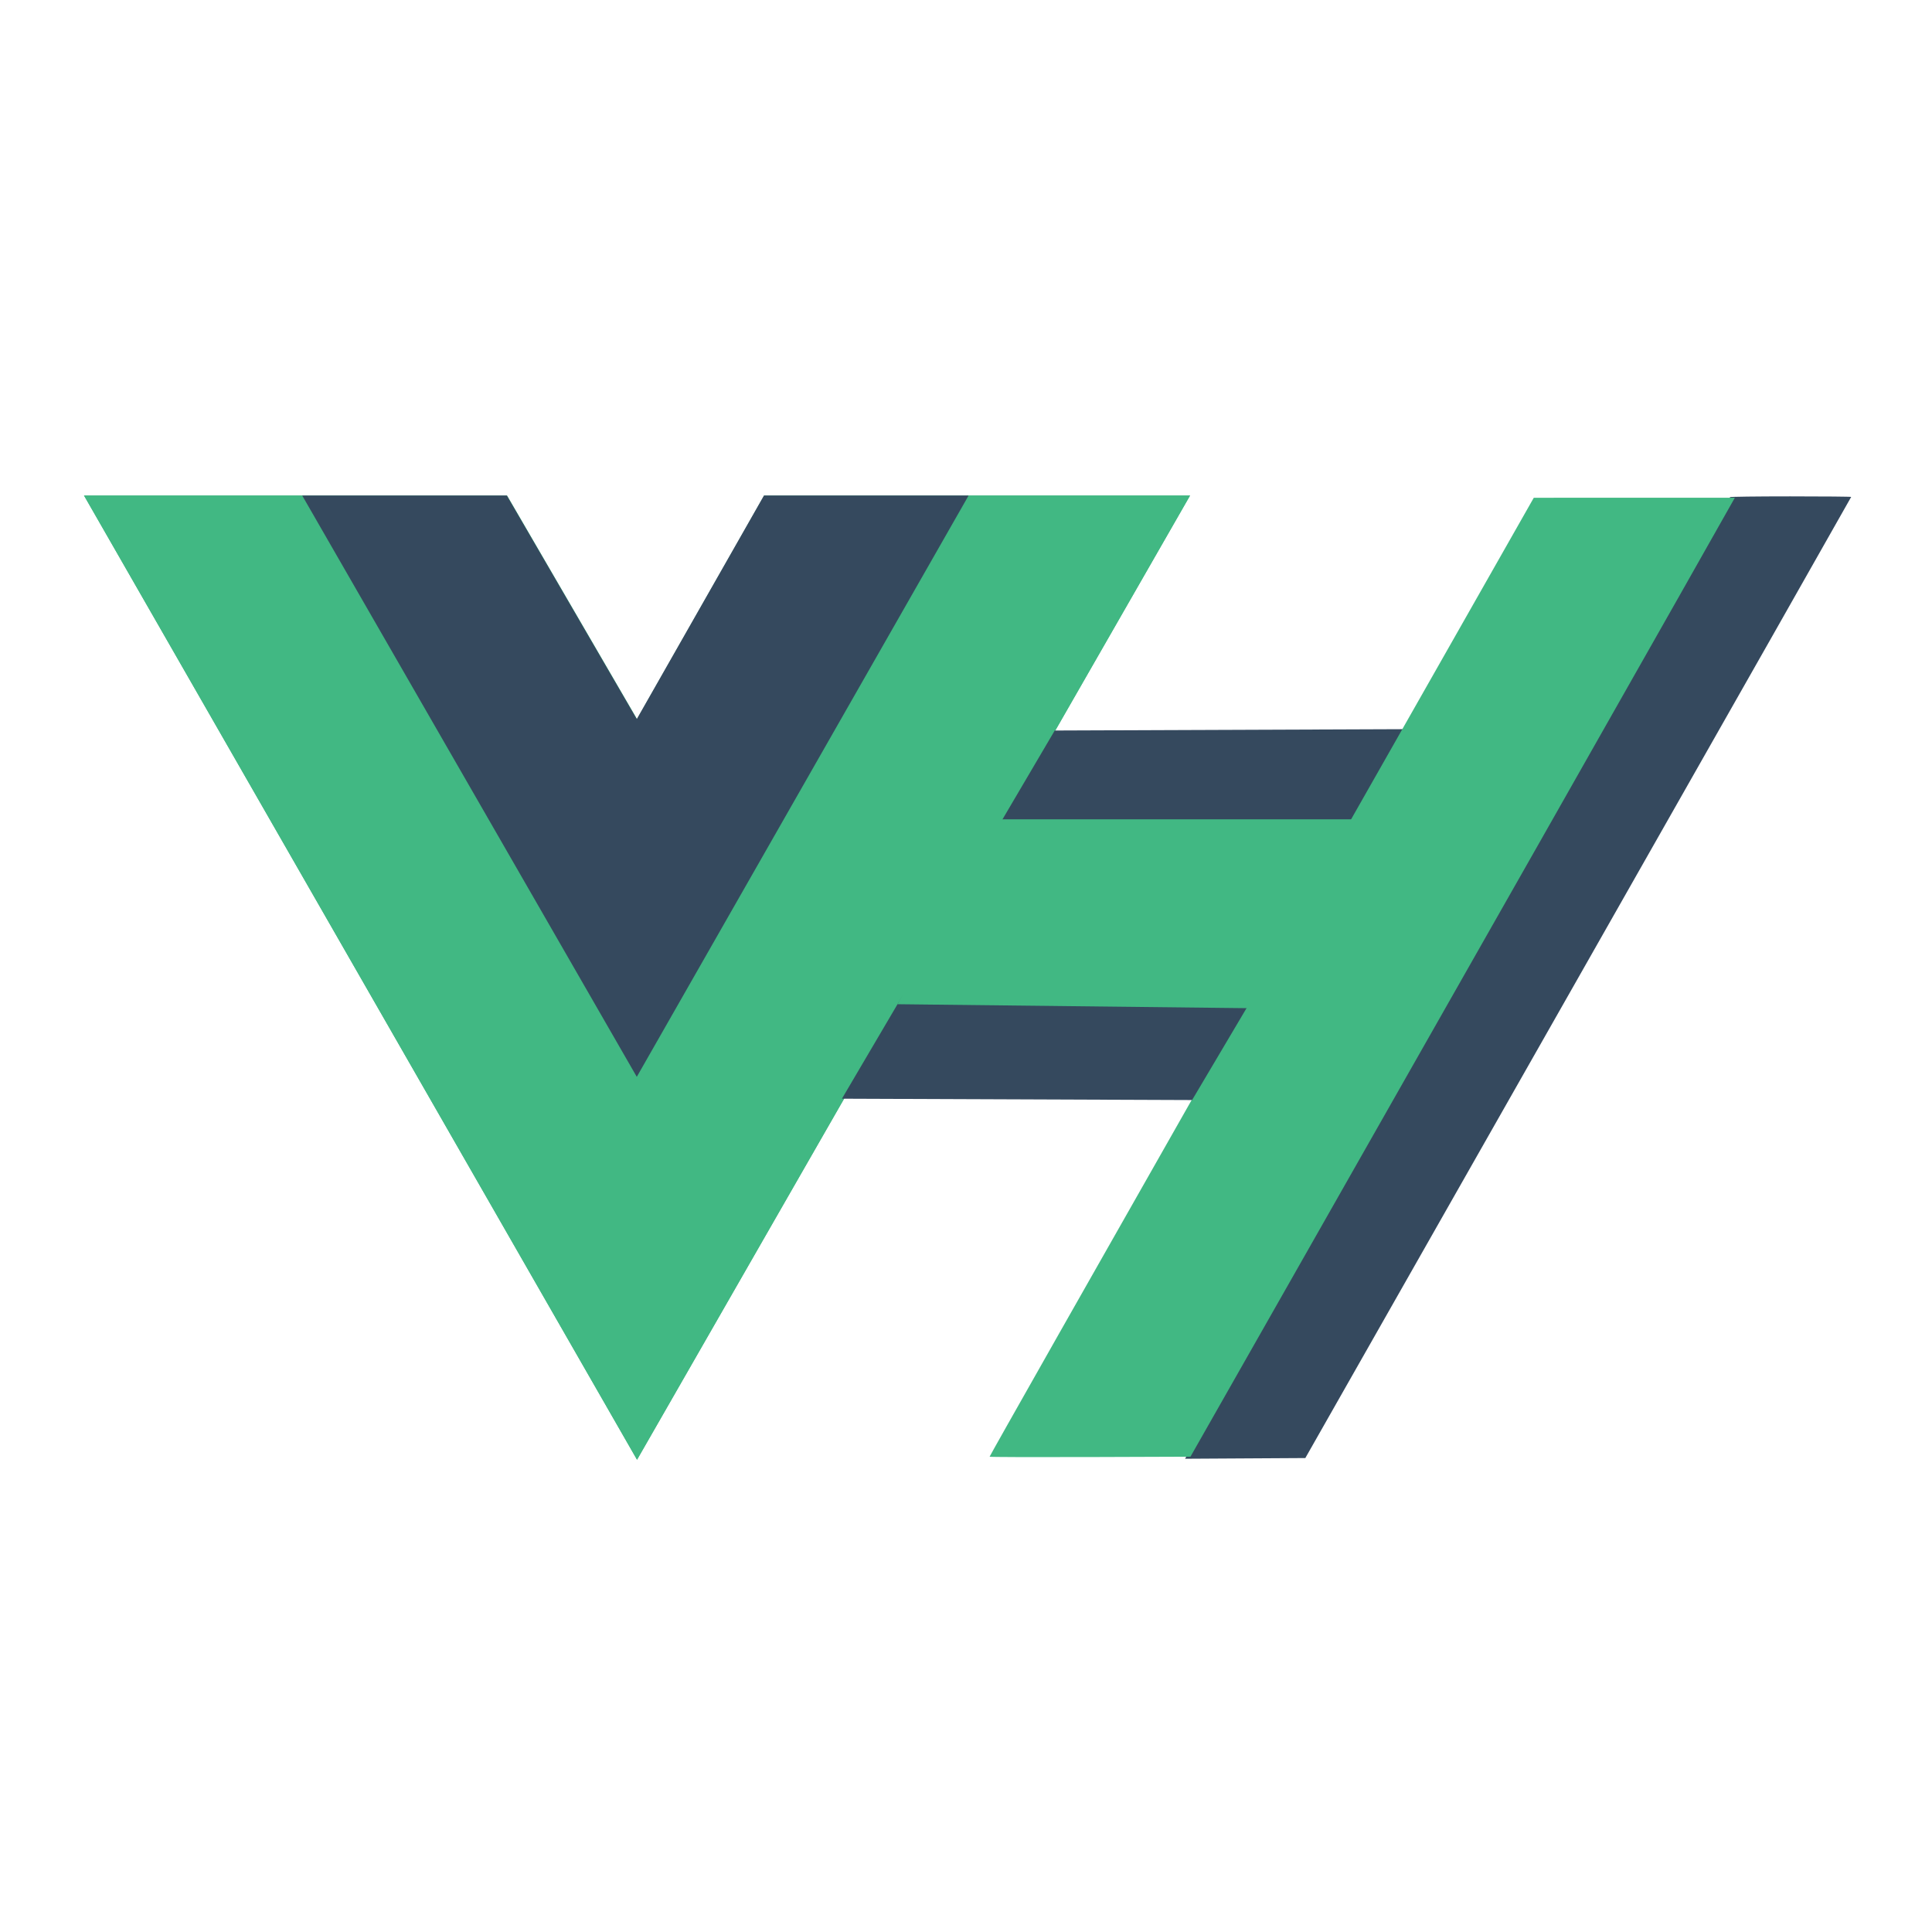
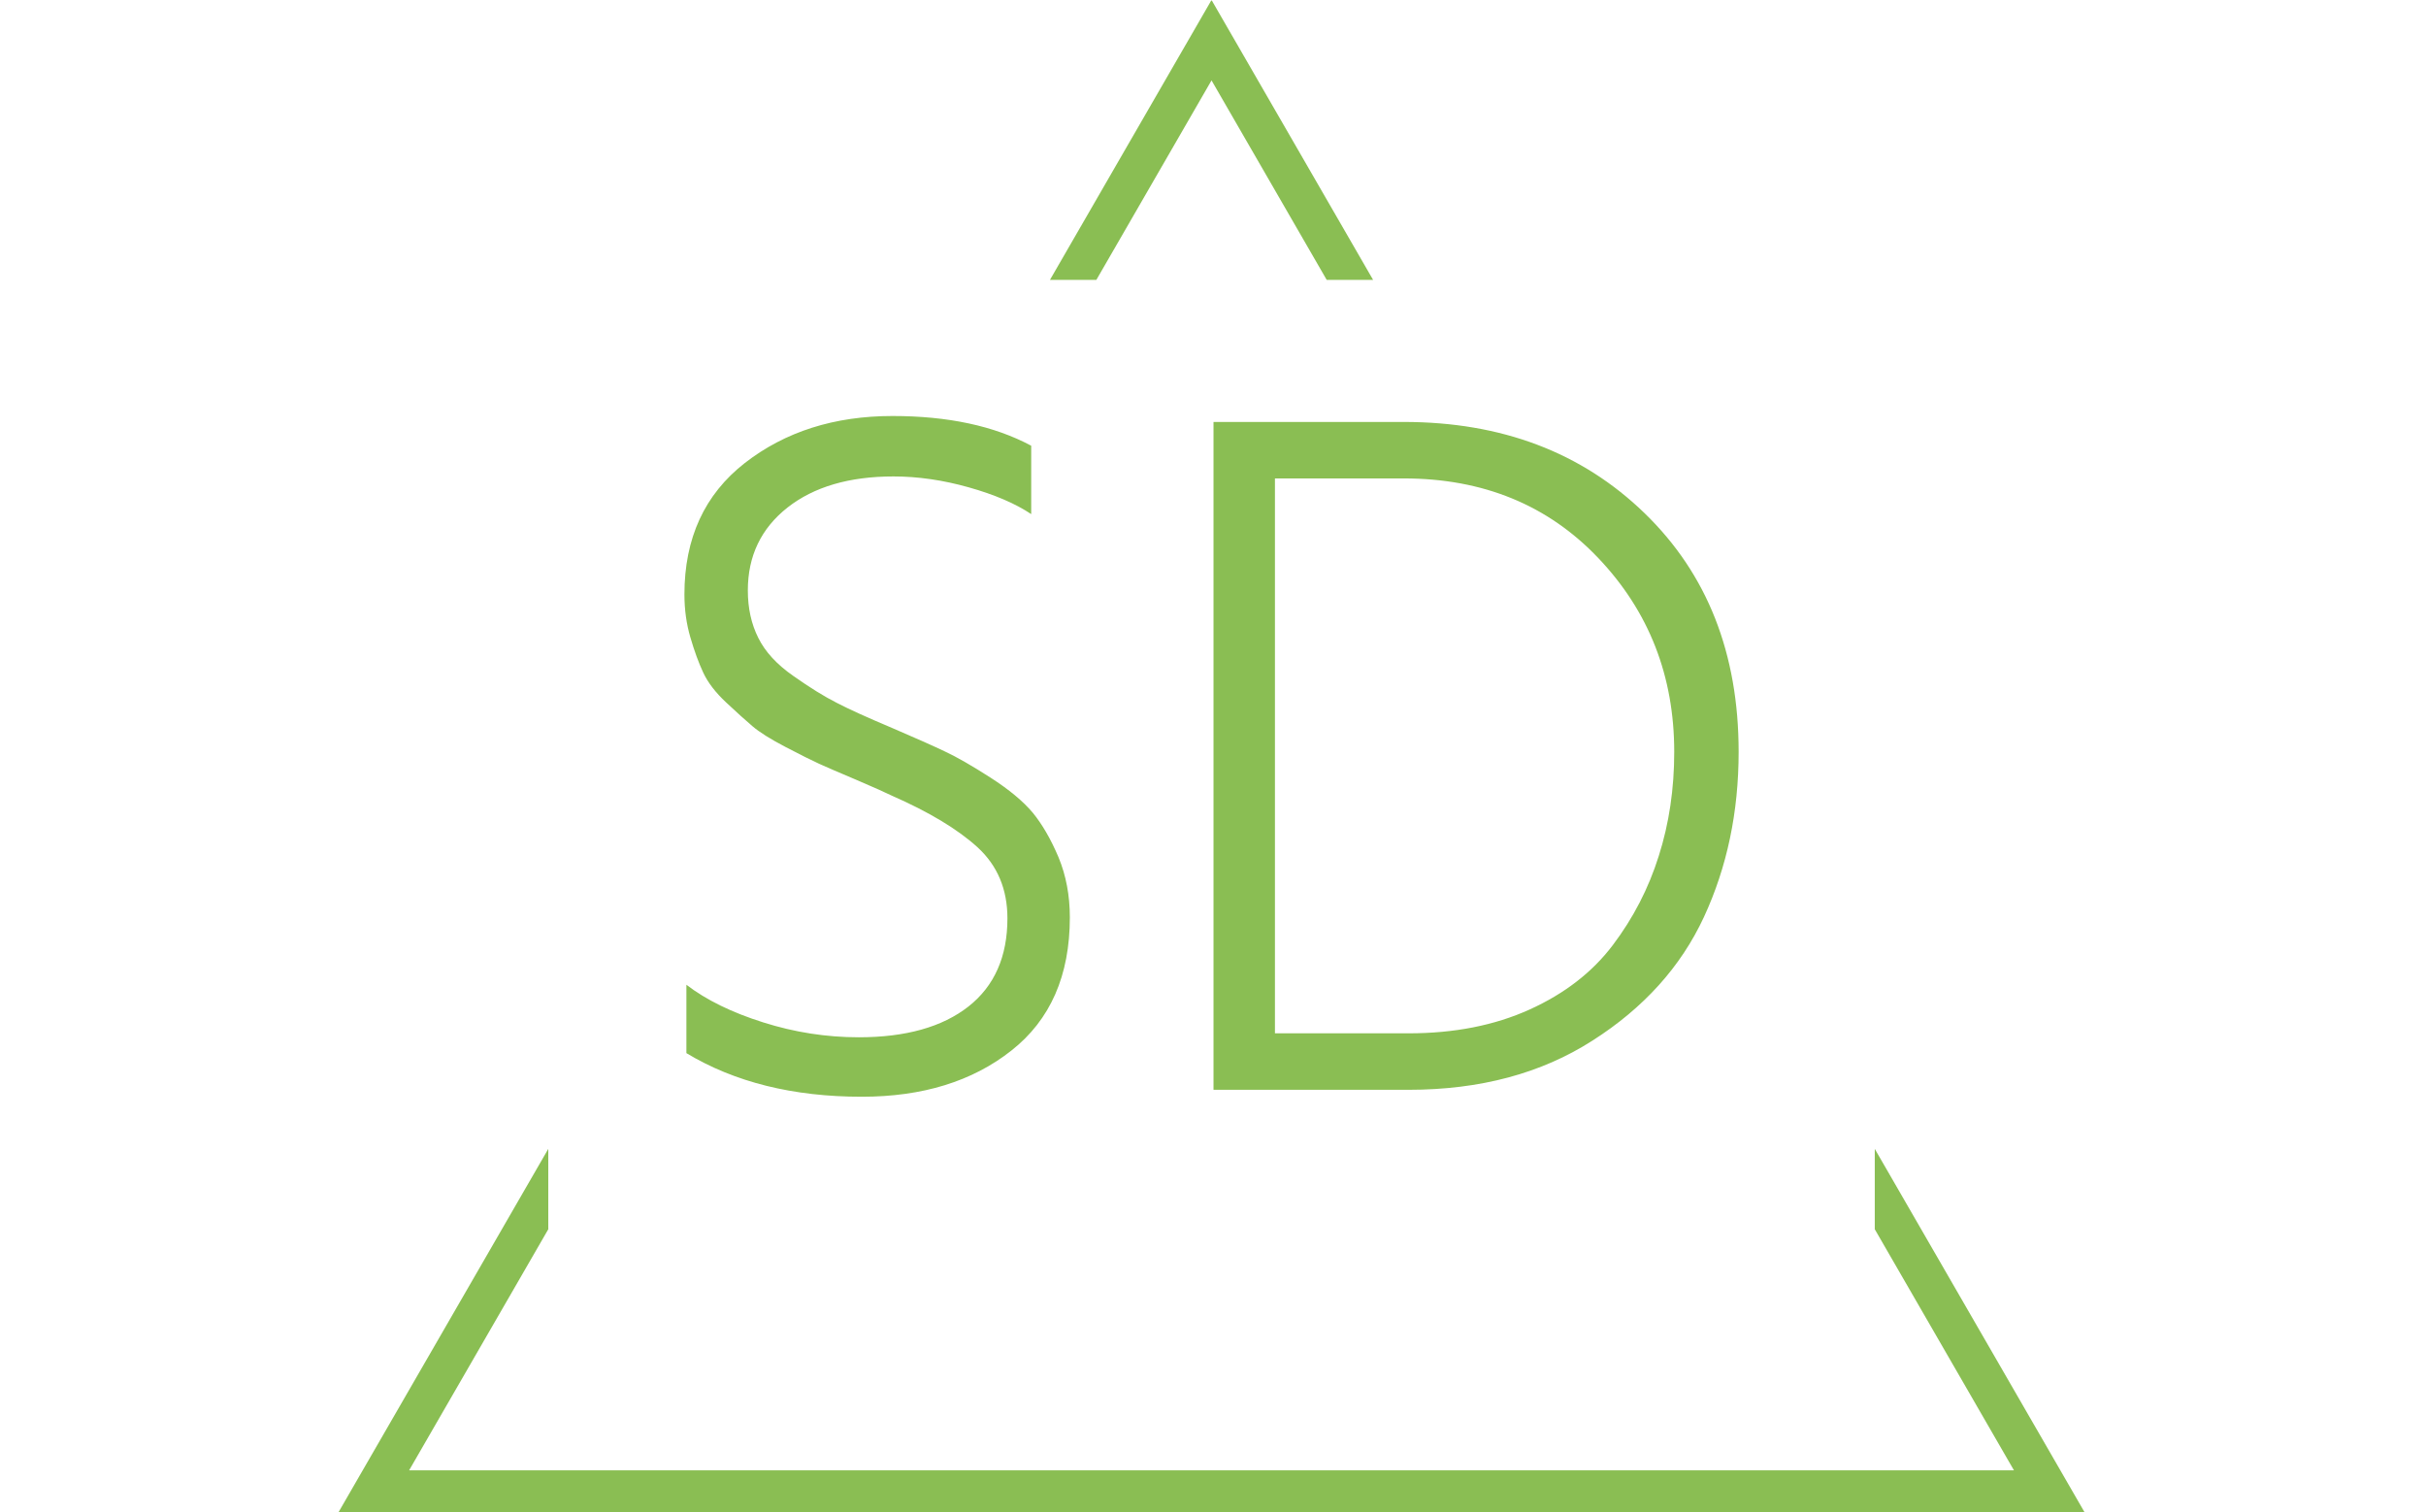
- <svg xmlns="http://www.w3.org/2000/svg" width="1200" height="1200" class="icon" viewBox="0 0 3280.944 2800">
-   <path fill="#41b883" d="M1645.332 601.004h375.675L1081.82 2238.478 142.636 601.004h718.477l220.708 379.704 216.013-379.704z" />
-   <path fill="#41b883" d="M142.636 601.004l939.185 1637.474 939.186-1637.474h-375.675l-563.51 982.484-568.208-982.484z" />
-   <path fill="#35495e" d="M513.188 601.004l568.207 987.23 563.511-987.23h-347.498l-216.013 379.704-220.708-379.704zM1607.792 1311.83l594.678 2.293 187.353-316.325-598.662 2.292zM2198.506 1909.57C2867.436 732.7 2939.502 605.426 2937.874 603.78c-.715-.723 45.303-1.314 102.262-1.314s103.562.428 103.562.951c0 .523-208.57 367.978-463.491 816.567L2216.715 2235.6l-102.1.596-102.102.596z" />
-   <path fill="#41b883" d="M1680.563 2233.328c0-1.34 168.208-298.145 440.375-777.048a4135645.775 4135645.775 0 00337.619-594.19l146.13-257.25 170.746-.04 170.747-.04-5.536 9.741c-3.044 5.358-43.727 77.302-90.407 159.875-85.356 150.992-337.562 595.163-656.602 1156.373l-172 302.559-170.536.588c-93.795.322-170.536.069-170.536-.567z" />
-   <path fill="#35495e" d="M1429.783 1625.351l594.679 2.292 187.353-316.324-598.662 2.292z" />
-   <path fill="#41b883" d="M1524.207 1464.903l608.285 6.877 173.746-320.909h-619.072z" />
+ <svg xmlns="http://www.w3.org/2000/svg" version="1.1" width="1000" height="623" viewBox="0 0 1000 623">
+   <g transform="matrix(1,0,0,1,-0.6060606,0.2522267)">
+     <svg viewBox="0 0 396 247" data-background-color="#ffffff" preserveAspectRatio="xMidYMid meet" height="623" width="1000">
+       <g id="tight-bounds" transform="matrix(1,0,0,1,0.24,-0.1)">
+         <svg viewBox="0 0 395.52 247.2" height="247.2" width="395.52">
+           <g>
+             <svg />
+           </g>
+           <g>
+             <svg viewBox="0 0 395.52 247.2" height="247.2" width="395.52">
+               <g>
+                 <path d="M55.039 247.2l34.331-59.463 0 13.136-22.747 39.399h262.274l-22.747-39.399v-13.136l34.331 59.463zM197.76 0l26.403 45.732-7.583 0-18.82-32.596-18.82 32.596-7.583 0z" fill="#8abe53" fill-rule="nonzero" stroke="none" stroke-width="1" stroke-linecap="butt" stroke-linejoin="miter" stroke-miterlimit="10" stroke-dasharray="" stroke-dashoffset="0" font-family="none" font-weight="none" font-size="none" text-anchor="none" style="mix-blend-mode: normal" data-fill-palette-color="tertiary" />
+               </g>
+               <g transform="matrix(1,0,0,1,111.6178,67.98)">
+                 <svg viewBox="0 0 172.284 111.24" height="111.24" width="172.284">
+                   <g>
+                     <svg viewBox="0 0 172.284 111.24" height="111.24" width="172.284">
+                       <g>
+                         <svg viewBox="0 0 172.284 111.24" height="111.24" width="172.284">
+                           <g>
+                             <svg viewBox="0 0 172.284 111.24" height="111.24" width="172.284">
+                               <g id="textblocktransform">
+                                 <svg viewBox="0 0 172.284 111.24" height="111.24" width="172.284" id="textblock">
+                                   <g>
+                                     <svg viewBox="0 0 172.284 111.24" height="111.24" width="172.284">
+                                       <g transform="matrix(1,0,0,1,0,0)">
+                                         <svg width="172.284" viewBox="3.65 -34 53.2 34.35" height="111.24" data-palette-color="#8abe53">
+                                           <path d="M23.1-8.7L23.1-8.7Q23.1-4.3 20.15-1.98 17.2 0.35 12.6 0.35L12.6 0.35Q7.4 0.35 3.75-1.85L3.75-1.85 3.75-5.3Q5.25-4.15 7.63-3.4 10-2.65 12.45-2.65L12.45-2.65Q16-2.65 17.98-4.2 19.95-5.75 19.95-8.65L19.95-8.65Q19.95-10.85 18.45-12.23 16.95-13.6 14.1-14.85L14.1-14.85Q13.7-15.05 12.35-15.63 11-16.2 10.45-16.45 9.9-16.7 8.75-17.3 7.6-17.9 7.08-18.35 6.55-18.8 5.75-19.55 4.95-20.3 4.6-21.05 4.25-21.8 3.95-22.83 3.65-23.85 3.65-25L3.65-25Q3.65-29.25 6.7-31.63 9.75-34 14.15-34L14.15-34Q18.35-34 21.15-32.5L21.15-32.5 21.15-29.05Q19.95-29.85 18-30.4 16.05-30.95 14.2-30.95L14.2-30.95Q10.85-30.95 8.85-29.38 6.85-27.8 6.85-25.2L6.85-25.2Q6.85-23.85 7.38-22.8 7.9-21.75 9.15-20.88 10.4-20 11.33-19.53 12.25-19.05 14.15-18.25L14.15-18.25Q15.9-17.5 16.8-17.07 17.7-16.65 19.1-15.75 20.5-14.85 21.23-13.98 21.95-13.1 22.53-11.73 23.1-10.35 23.1-8.7ZM40.2 0L40.2 0 30.35 0 30.35-33.7 39.95-33.7Q47.35-33.7 52.1-29.1 56.85-24.5 56.85-17.05L56.85-17.05Q56.85-12.5 55.1-8.72 53.35-4.95 49.47-2.48 45.6 0 40.2 0ZM39.95-30.85L39.95-30.85 33.45-30.85 33.45-2.85 40.2-2.85Q43.65-2.85 46.3-4.05 48.95-5.25 50.5-7.3 52.05-9.35 52.82-11.8 53.6-14.25 53.6-17.05L53.6-17.05Q53.6-22.8 49.77-26.83 45.95-30.85 39.95-30.85Z" opacity="1" transform="matrix(1,0,0,1,0,0)" fill="#8abe53" class="wordmark-text-0" data-fill-palette-color="primary" id="text-0" />
+                                         </svg>
+                                       </g>
+                                     </svg>
+                                   </g>
+                                 </svg>
+                               </g>
+                             </svg>
+                           </g>
+                         </svg>
+                       </g>
+                     </svg>
+                   </g>
+                 </svg>
+               </g>
+             </svg>
+           </g>
+           <defs />
+         </svg>
+         <rect width="395.52" height="247.2" fill="none" stroke="none" visibility="hidden" />
+       </g>
+     </svg>
+   </g>
</svg>
